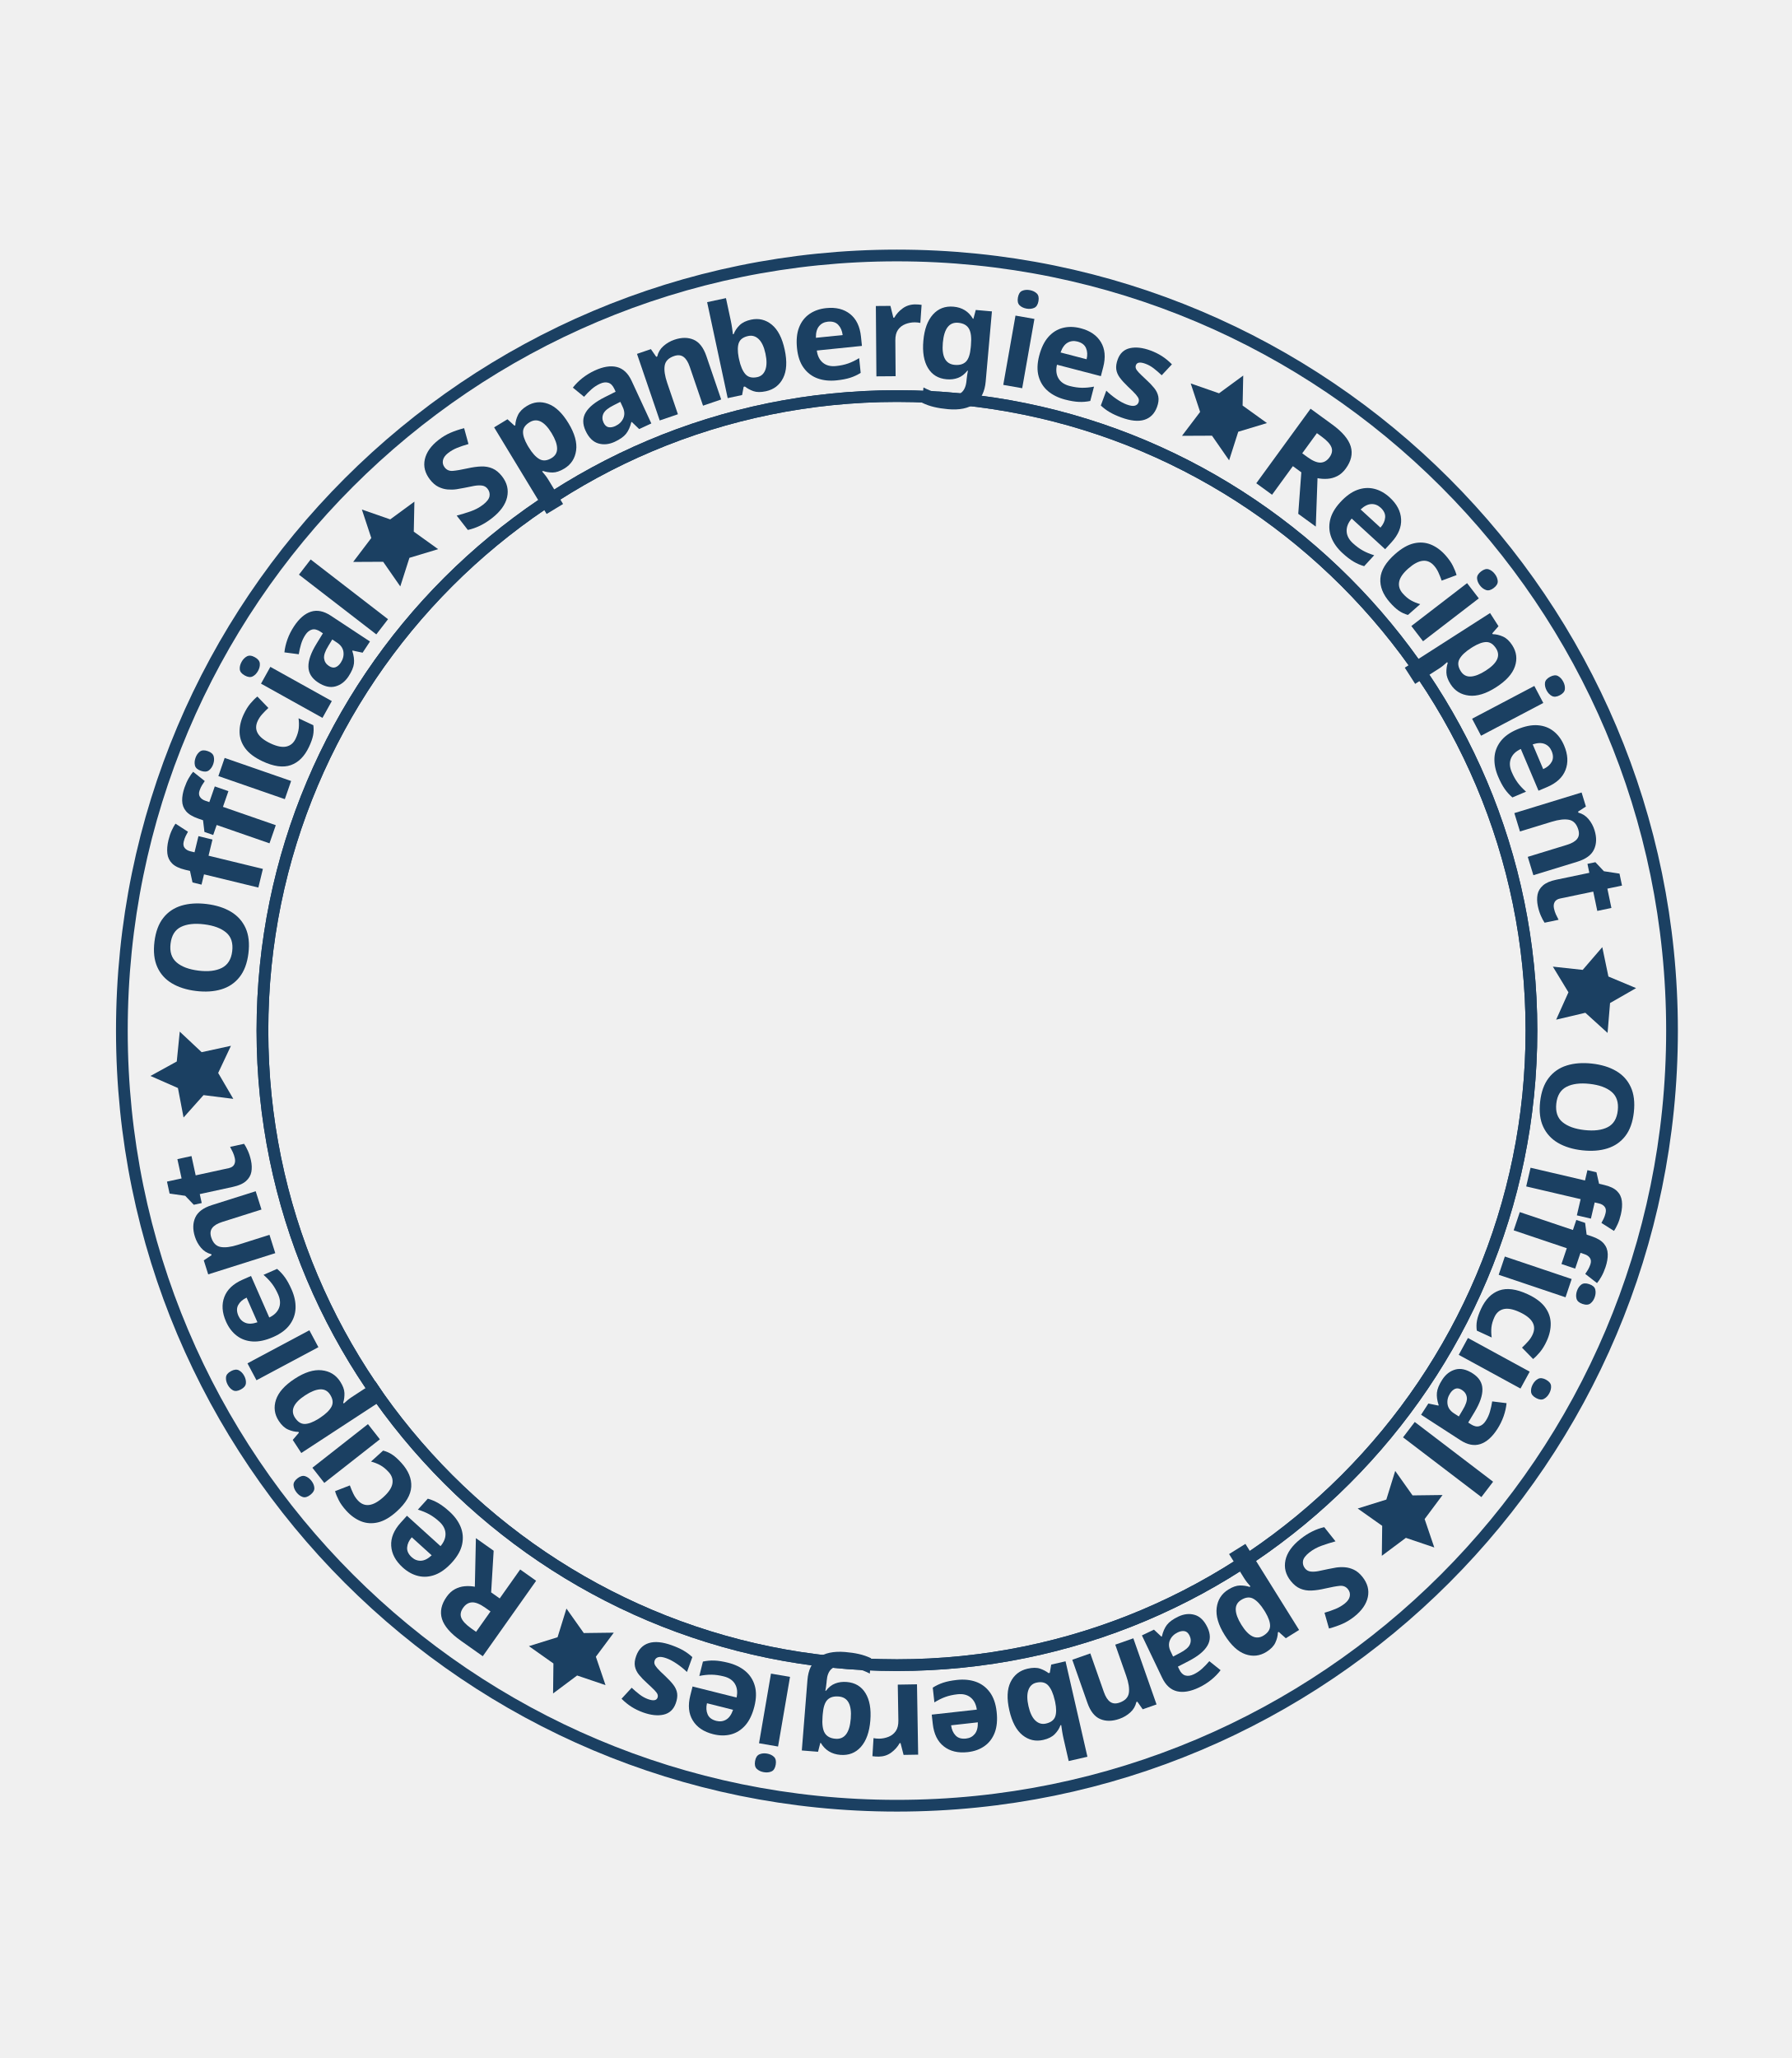
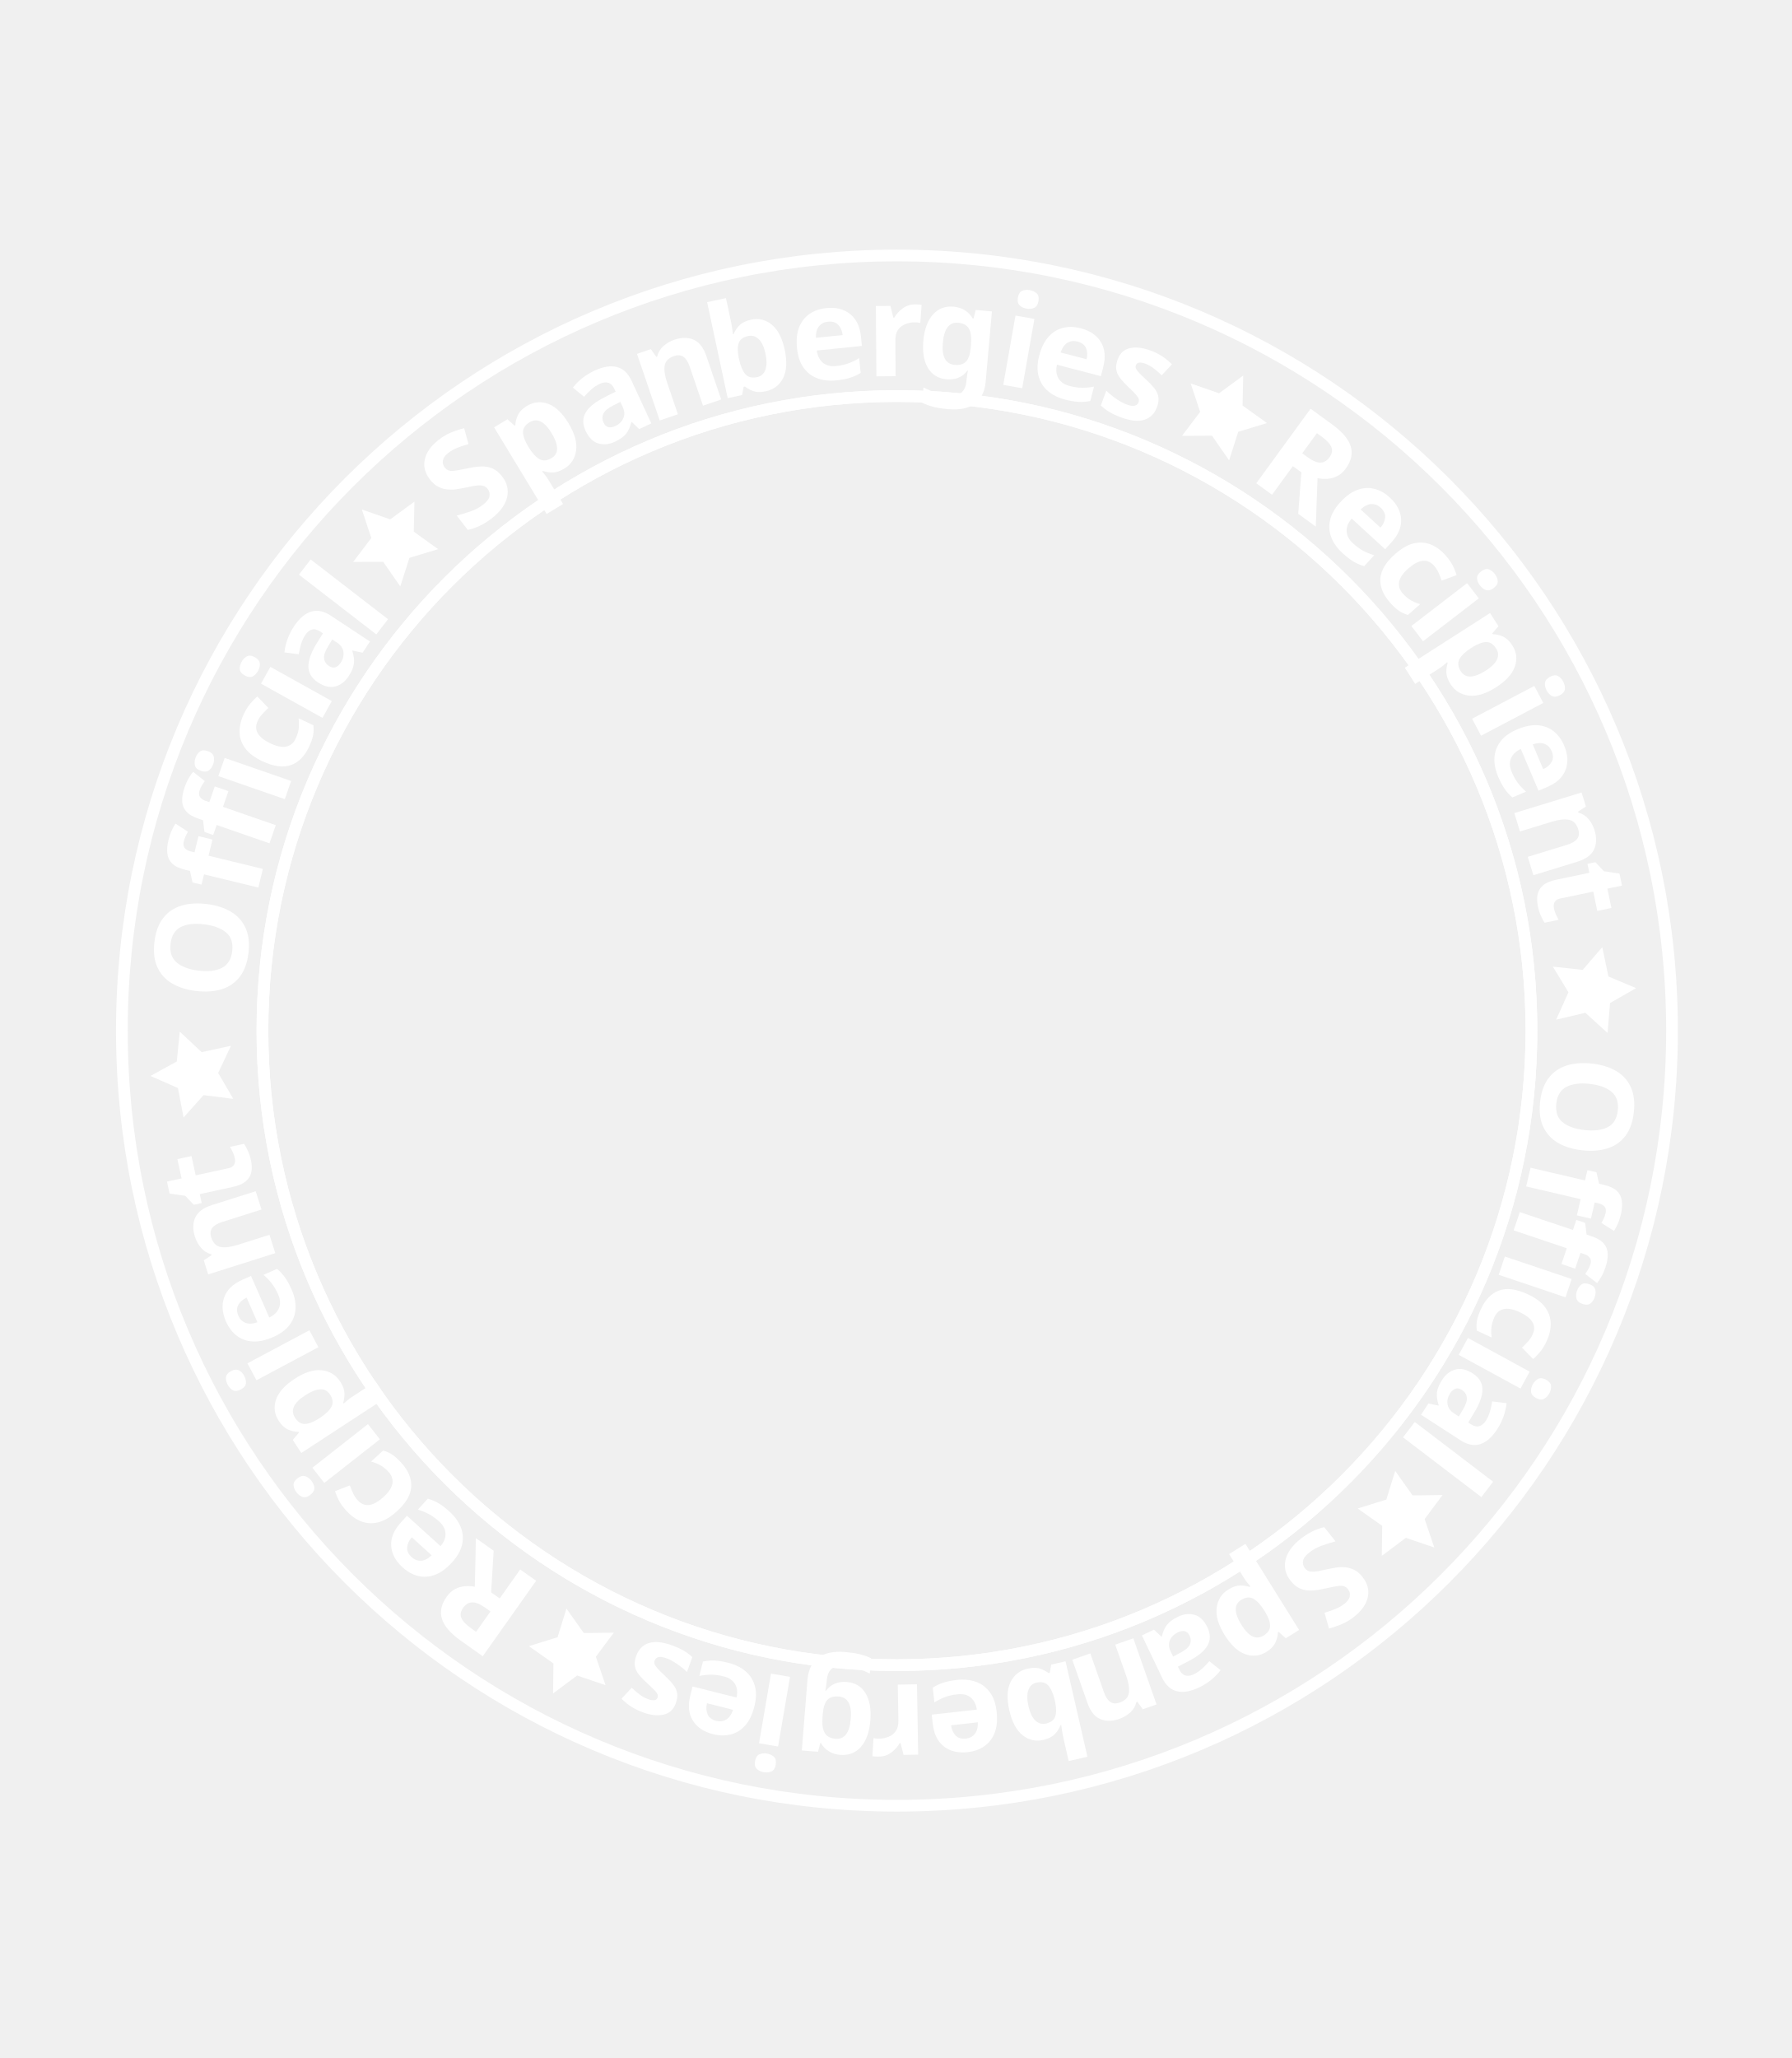
<svg xmlns="http://www.w3.org/2000/svg" id="Layer_1" data-name="Layer 1" viewBox="0 0 917.46 1054.06">
  <defs>
    <style>
      .cls-1 {
        fill:none;
-         stroke:#1b4062;
+         stroke:#FFF;
        stroke-miterlimit:10;
        stroke-width:6px;
      }
      .cls-2 {
        font-size:66px;
        font-family:Avenir-Black, Avenir;
        font-weight:800;
-         fill:#1b4062;
+         fill:#FFF;
      }
      polygon {
-         fill:#1b4062;
+         fill:#FFF;
      }
    </style>
  </defs>
  <circle class="cls-1" cx="459.42" cy="527.85" r="397" />
  <circle class="cls-1" cx="459.42" cy="527.85" r="325" />
  <text class="cls-2" transform="translate(123.38 514.25) rotate(-82.97)">O</text>
  <text class="cls-2" transform="translate(130.74 461.13) rotate(-76.34)">f</text>
  <text class="cls-2" transform="translate(135.83 438.29) rotate(-70.86)">fi</text>
  <text class="cls-2" transform="translate(149.28 400.15) rotate(-64.85)">c</text>
  <text class="cls-2" transform="translate(162.67 372.17) rotate(-60.89)">i</text>
  <text class="cls-2" transform="translate(170.29 357.71) rotate(-56.6)">a</text>
  <text class="cls-2" transform="matrix(0.61, -0.79, 0.79, 0.61, 189.61, 328.98)">l</text>
  <text class="cls-2" transform="translate(199.7 315.86) rotate(-49.21)"> </text>
  <text class="cls-2" transform="matrix(0.7, -0.72, 0.72, 0.7, 212.04, 301.53)"> </text>
  <text class="cls-2" transform="matrix(0.74, -0.68, 0.68, 0.74, 225.16, 287.94)"> </text>
  <text class="cls-2" transform="translate(238.57 275) rotate(-37.87)">S</text>
  <text class="cls-2" transform="translate(267.38 252.36) rotate(-31.23)">p</text>
  <text class="cls-2" transform="translate(301.94 231.54) rotate(-24.84)">a</text>
  <text class="cls-2" transform="translate(333.05 217.01) rotate(-18.85)">n</text>
  <text class="cls-2" transform="matrix(0.98, -0.21, 0.21, 0.98, 367.69, 204.99)">b</text>
  <text class="cls-2" transform="translate(407.09 196.35) rotate(-5.85)">e</text>
  <text class="cls-2" transform="translate(443.76 192.8) rotate(-0.45)">r</text>
  <text class="cls-2" transform="translate(468.4 192.14) rotate(5.08)">g</text>
  <text class="cls-2" transform="translate(508.82 196.23) rotate(10.01)">i</text>
  <text class="cls-2" transform="translate(524.94 198.61) rotate(14.6)">e</text>
  <text class="cls-2" transform="translate(560.5 208.01) rotate(20.27)">s</text>
  <text class="cls-2" transform="translate(588.36 218.48) rotate(24.37)"> </text>
  <text class="cls-2" transform="matrix(0.88, 0.47, -0.47, 0.88, 605.68, 226.23)"> </text>
  <text class="cls-2" transform="translate(622.39 235) rotate(30.69)"> </text>
  <text class="cls-2" transform="matrix(0.81, 0.59, -0.59, 0.81, 638.67, 244.01)">R</text>
  <text class="cls-2" transform="translate(672.29 268.34) rotate(42.5)">e</text>
  <text class="cls-2" transform="matrix(0.66, 0.75, -0.75, 0.66, 699.33, 293.25)">c</text>
  <text class="cls-2" transform="translate(719.76 316.56) rotate(52.44)">i</text>
  <text class="cls-2" transform="translate(730.11 329.1) rotate(57.35)">p</text>
  <text class="cls-2" transform="translate(751.62 363.56) rotate(62.24)">i</text>
  <text class="cls-2" transform="matrix(0.39, 0.92, -0.92, 0.39, 759.6, 377.78)">e</text>
  <text class="cls-2" transform="translate(774.15 411.54) rotate(72.95)">n</text>
  <text class="cls-2" transform="translate(784.76 446.82) rotate(78.2)">t</text>
  <circle class="cls-1" cx="459.42" cy="527.85" r="325" />
  <text class="cls-2" transform="matrix(-0.11, 0.99, -0.99, -0.11, 792.4, 538.35)">O</text>
  <text class="cls-2" transform="translate(785.5 591.53) rotate(103.16)">f</text>
  <text class="cls-2" transform="matrix(-0.32, 0.95, -0.95, -0.32, 780.61, 614.41)">fi</text>
  <text class="cls-2" transform="matrix(-0.42, 0.91, -0.91, -0.42, 767.49, 652.67)">c</text>
  <text class="cls-2" transform="translate(754.35 680.77) rotate(118.61)">i</text>
  <text class="cls-2" transform="translate(746.85 695.3) rotate(122.9)">a</text>
  <text class="cls-2" transform="matrix(-0.61, 0.8, -0.8, -0.61, 727.79, 724.19)">l</text>
  <text class="cls-2" transform="translate(717.81 737.4) rotate(130.29)"> </text>
  <text class="cls-2" transform="translate(705.6 751.83) rotate(133.55)"> </text>
  <text class="cls-2" transform="translate(692.6 765.54) rotate(136.81)"> </text>
  <text class="cls-2" transform="matrix(-0.78, 0.62, -0.62, -0.78, 679.3, 778.6)">S</text>
  <text class="cls-2" transform="matrix(-0.85, 0.53, -0.53, -0.85, 650.68, 801.48)">p</text>
  <text class="cls-2" transform="matrix(-0.9, 0.43, -0.43, -0.9, 616.31, 822.61)">a</text>
  <text class="cls-2" transform="matrix(-0.94, 0.33, -0.33, -0.94, 585.33, 837.41)">n</text>
  <text class="cls-2" transform="translate(550.79 849.73) rotate(167.09)">b</text>
  <text class="cls-2" transform="translate(511.47 858.71) rotate(173.65)">e</text>
  <text class="cls-2" transform="translate(474.83 862.58) rotate(179.05)">r</text>
  <text class="cls-2" transform="matrix(-1, -0.08, 0.08, -1, 450.2, 863.45)">g</text>
  <text class="cls-2" transform="matrix(-0.99, -0.17, 0.17, -0.99, 409.74, 859.73)">i</text>
  <text class="cls-2" transform="translate(393.61 857.48) rotate(-165.9)">e</text>
  <text class="cls-2" transform="matrix(-0.94, -0.34, 0.34, -0.94, 357.97, 848.39)">s</text>
  <text class="cls-2" transform="matrix(-0.91, -0.4, 0.4, -0.91, 330.01, 838.17)"> </text>
  <text class="cls-2" transform="translate(312.63 830.57) rotate(-152.55)"> </text>
  <text class="cls-2" transform="translate(295.85 821.94) rotate(-149.81)"> </text>
  <text class="cls-2" transform="matrix(-0.82, -0.58, 0.58, -0.82, 279.48, 813.08)">R</text>
  <text class="cls-2" transform="matrix(-0.74, -0.67, 0.67, -0.74, 245.65, 789.04)">e</text>
  <text class="cls-2" transform="translate(218.4 764.37) rotate(-132.17)">c</text>
  <text class="cls-2" transform="matrix(-0.62, -0.79, 0.79, -0.62, 197.76, 741.24)">i</text>
  <text class="cls-2" transform="translate(187.3 728.79) rotate(-123.15)">p</text>
  <text class="cls-2" transform="matrix(-0.47, -0.88, 0.88, -0.47, 165.5, 694.52)">i</text>
  <text class="cls-2" transform="translate(157.39 680.37) rotate(-113.72)">e</text>
  <text class="cls-2" transform="translate(142.55 646.74) rotate(-107.55)">n</text>
  <text class="cls-2" transform="translate(131.63 611.55) rotate(-102.3)">t</text>
  <polygon points="224.42 281.27 209.71 285.71 205.03 300.35 196.26 287.73 180.89 287.81 190.18 275.56 185.36 260.97 199.88 266.02 212.26 256.93 211.94 272.3 224.42 281.27" />
  <polygon points="695.42 772.62 710.09 768.05 714.64 753.37 723.52 765.91 738.89 765.71 729.71 778.03 734.65 792.58 720.1 787.65 707.78 796.85 707.97 781.49 695.42 772.62" />
  <polygon points="270.92 843.12 285.59 838.55 290.14 823.87 299.02 836.41 314.39 836.21 305.21 848.53 310.15 863.08 295.6 858.15 283.29 867.35 283.47 851.99 270.92 843.12" />
  <polygon points="119.5 562.81 104.25 560.89 94.02 572.36 91.14 557.26 77.07 551.08 90.54 543.67 92.07 528.38 103.28 538.9 118.29 535.64 111.75 549.54 119.5 562.81" />
  <polygon points="820.7 485.11 823.84 500.15 838.02 506.09 824.68 513.73 823.41 529.04 812.03 518.72 797.07 522.25 803.37 508.23 795.39 495.09 810.67 496.75 820.7 485.11" />
  <polygon points="648.95 216.69 634.24 221.13 629.56 235.77 620.79 223.15 605.42 223.22 614.71 210.98 609.89 196.39 624.4 201.44 636.79 192.35 636.47 207.71 648.95 216.69" />
</svg>
